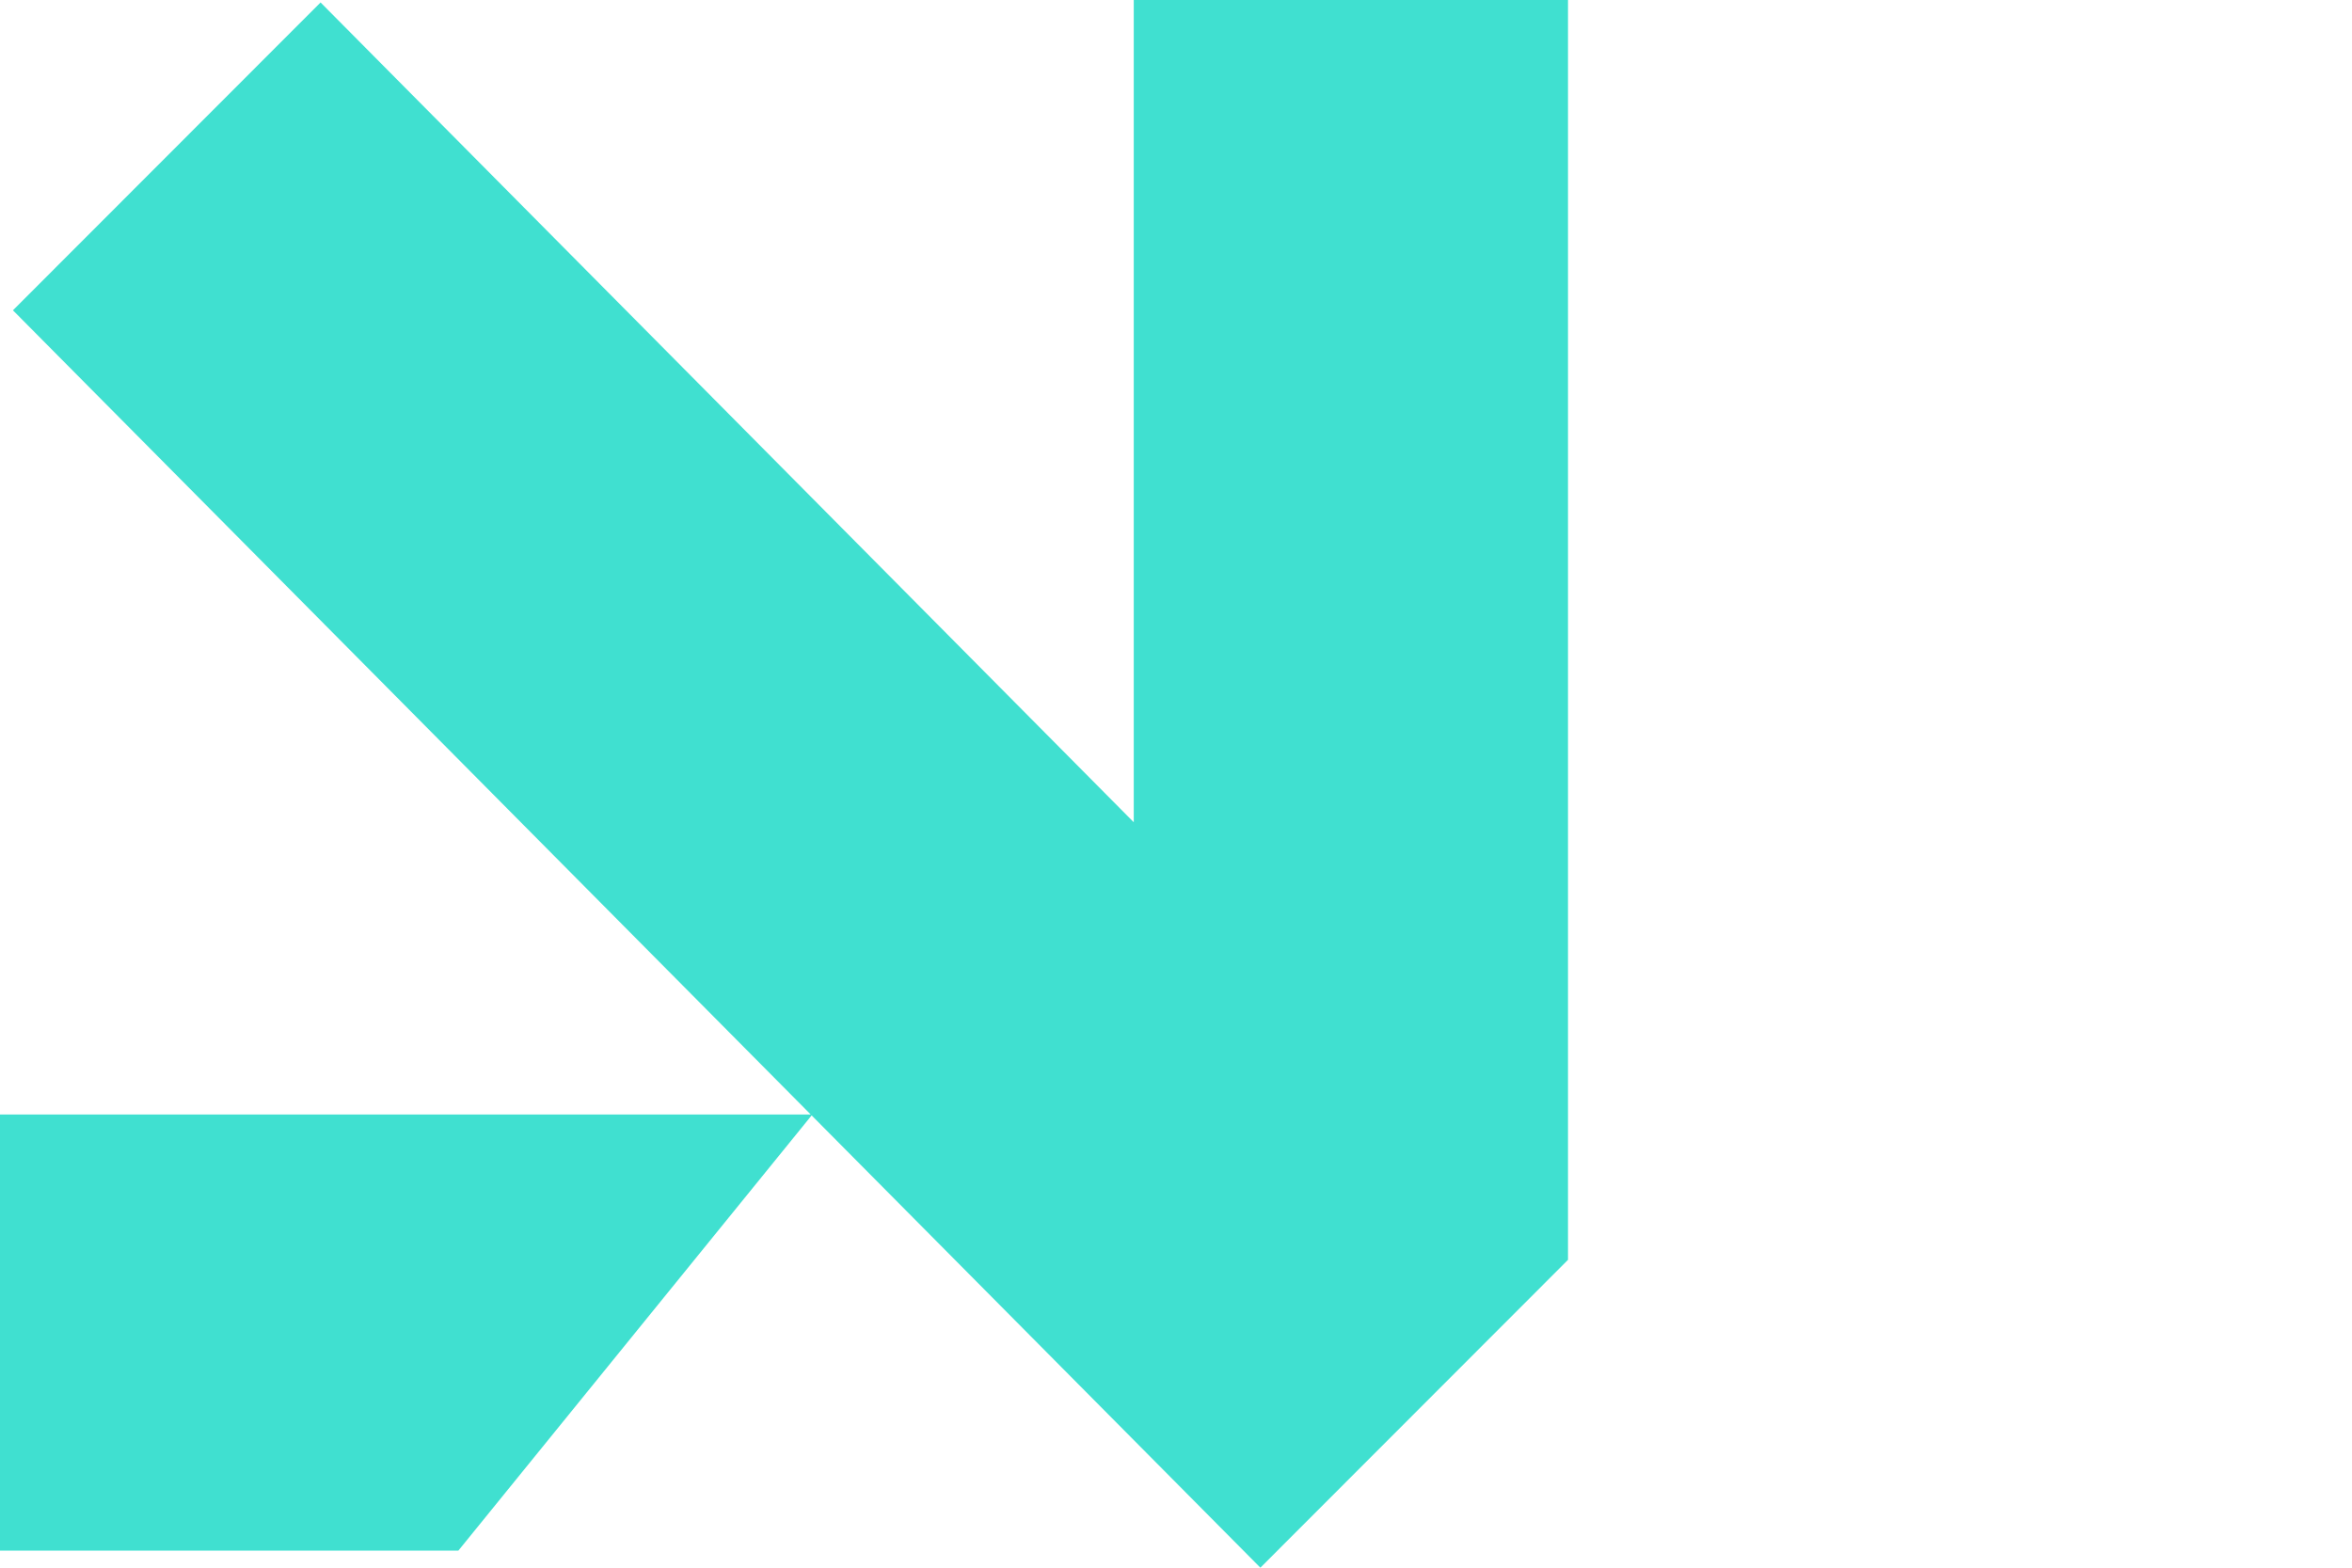
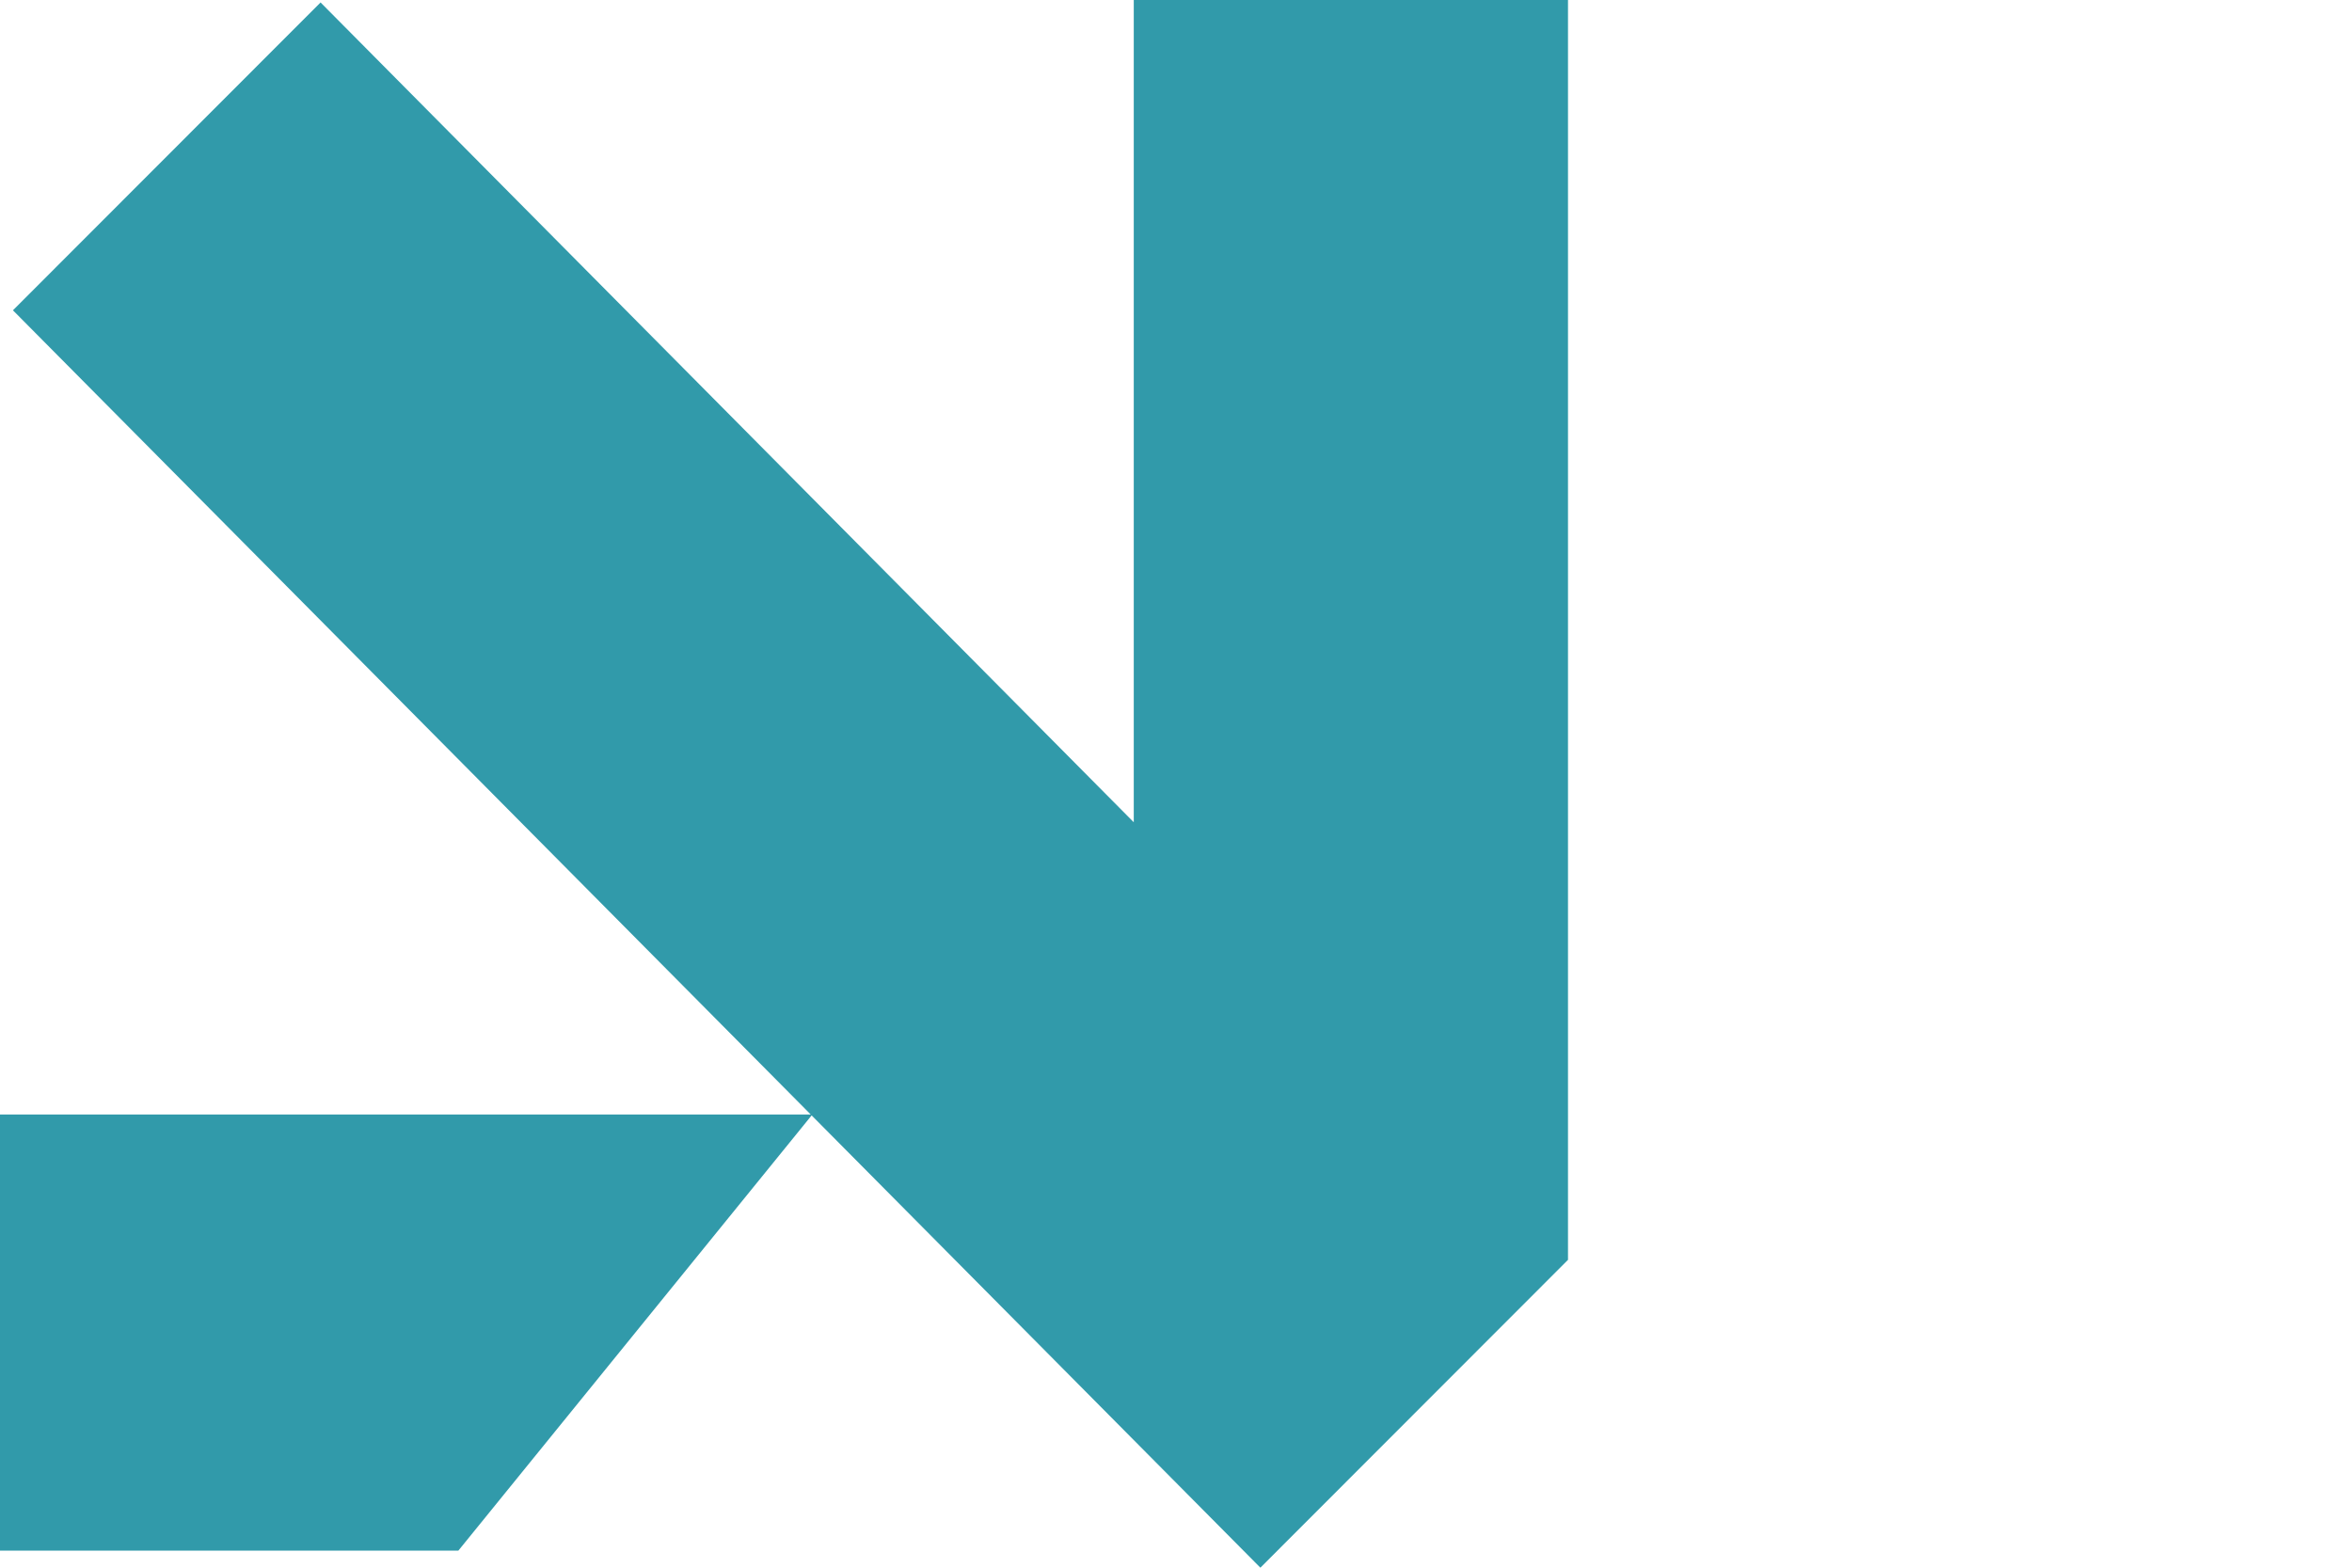
- <svg xmlns="http://www.w3.org/2000/svg" width="24" height="16" viewBox="0 0 24 16" fill="#40E0D0">
-   <path fill-rule="evenodd" clip-rule="evenodd" d="M16 0V12.858H15.999L15.999 12.859L12.861 16L8.282 11.384L4.677 15.826H0V11.375H8.273L0.132 3.167L3.271 0.025L11.569 8.392V0H16Z" fill="#40E0D0" />
+ <svg xmlns="http://www.w3.org/2000/svg" width="24" height="16" viewBox="0 0 24 16" fill="#319aaa">
+   <path fill-rule="evenodd" clip-rule="evenodd" d="M16 0V12.858H15.999L15.999 12.859L12.861 16L8.282 11.384L4.677 15.826H0V11.375H8.273L0.132 3.167L3.271 0.025L11.569 8.392V0H16Z" fill="#319aaa" />
</svg>
